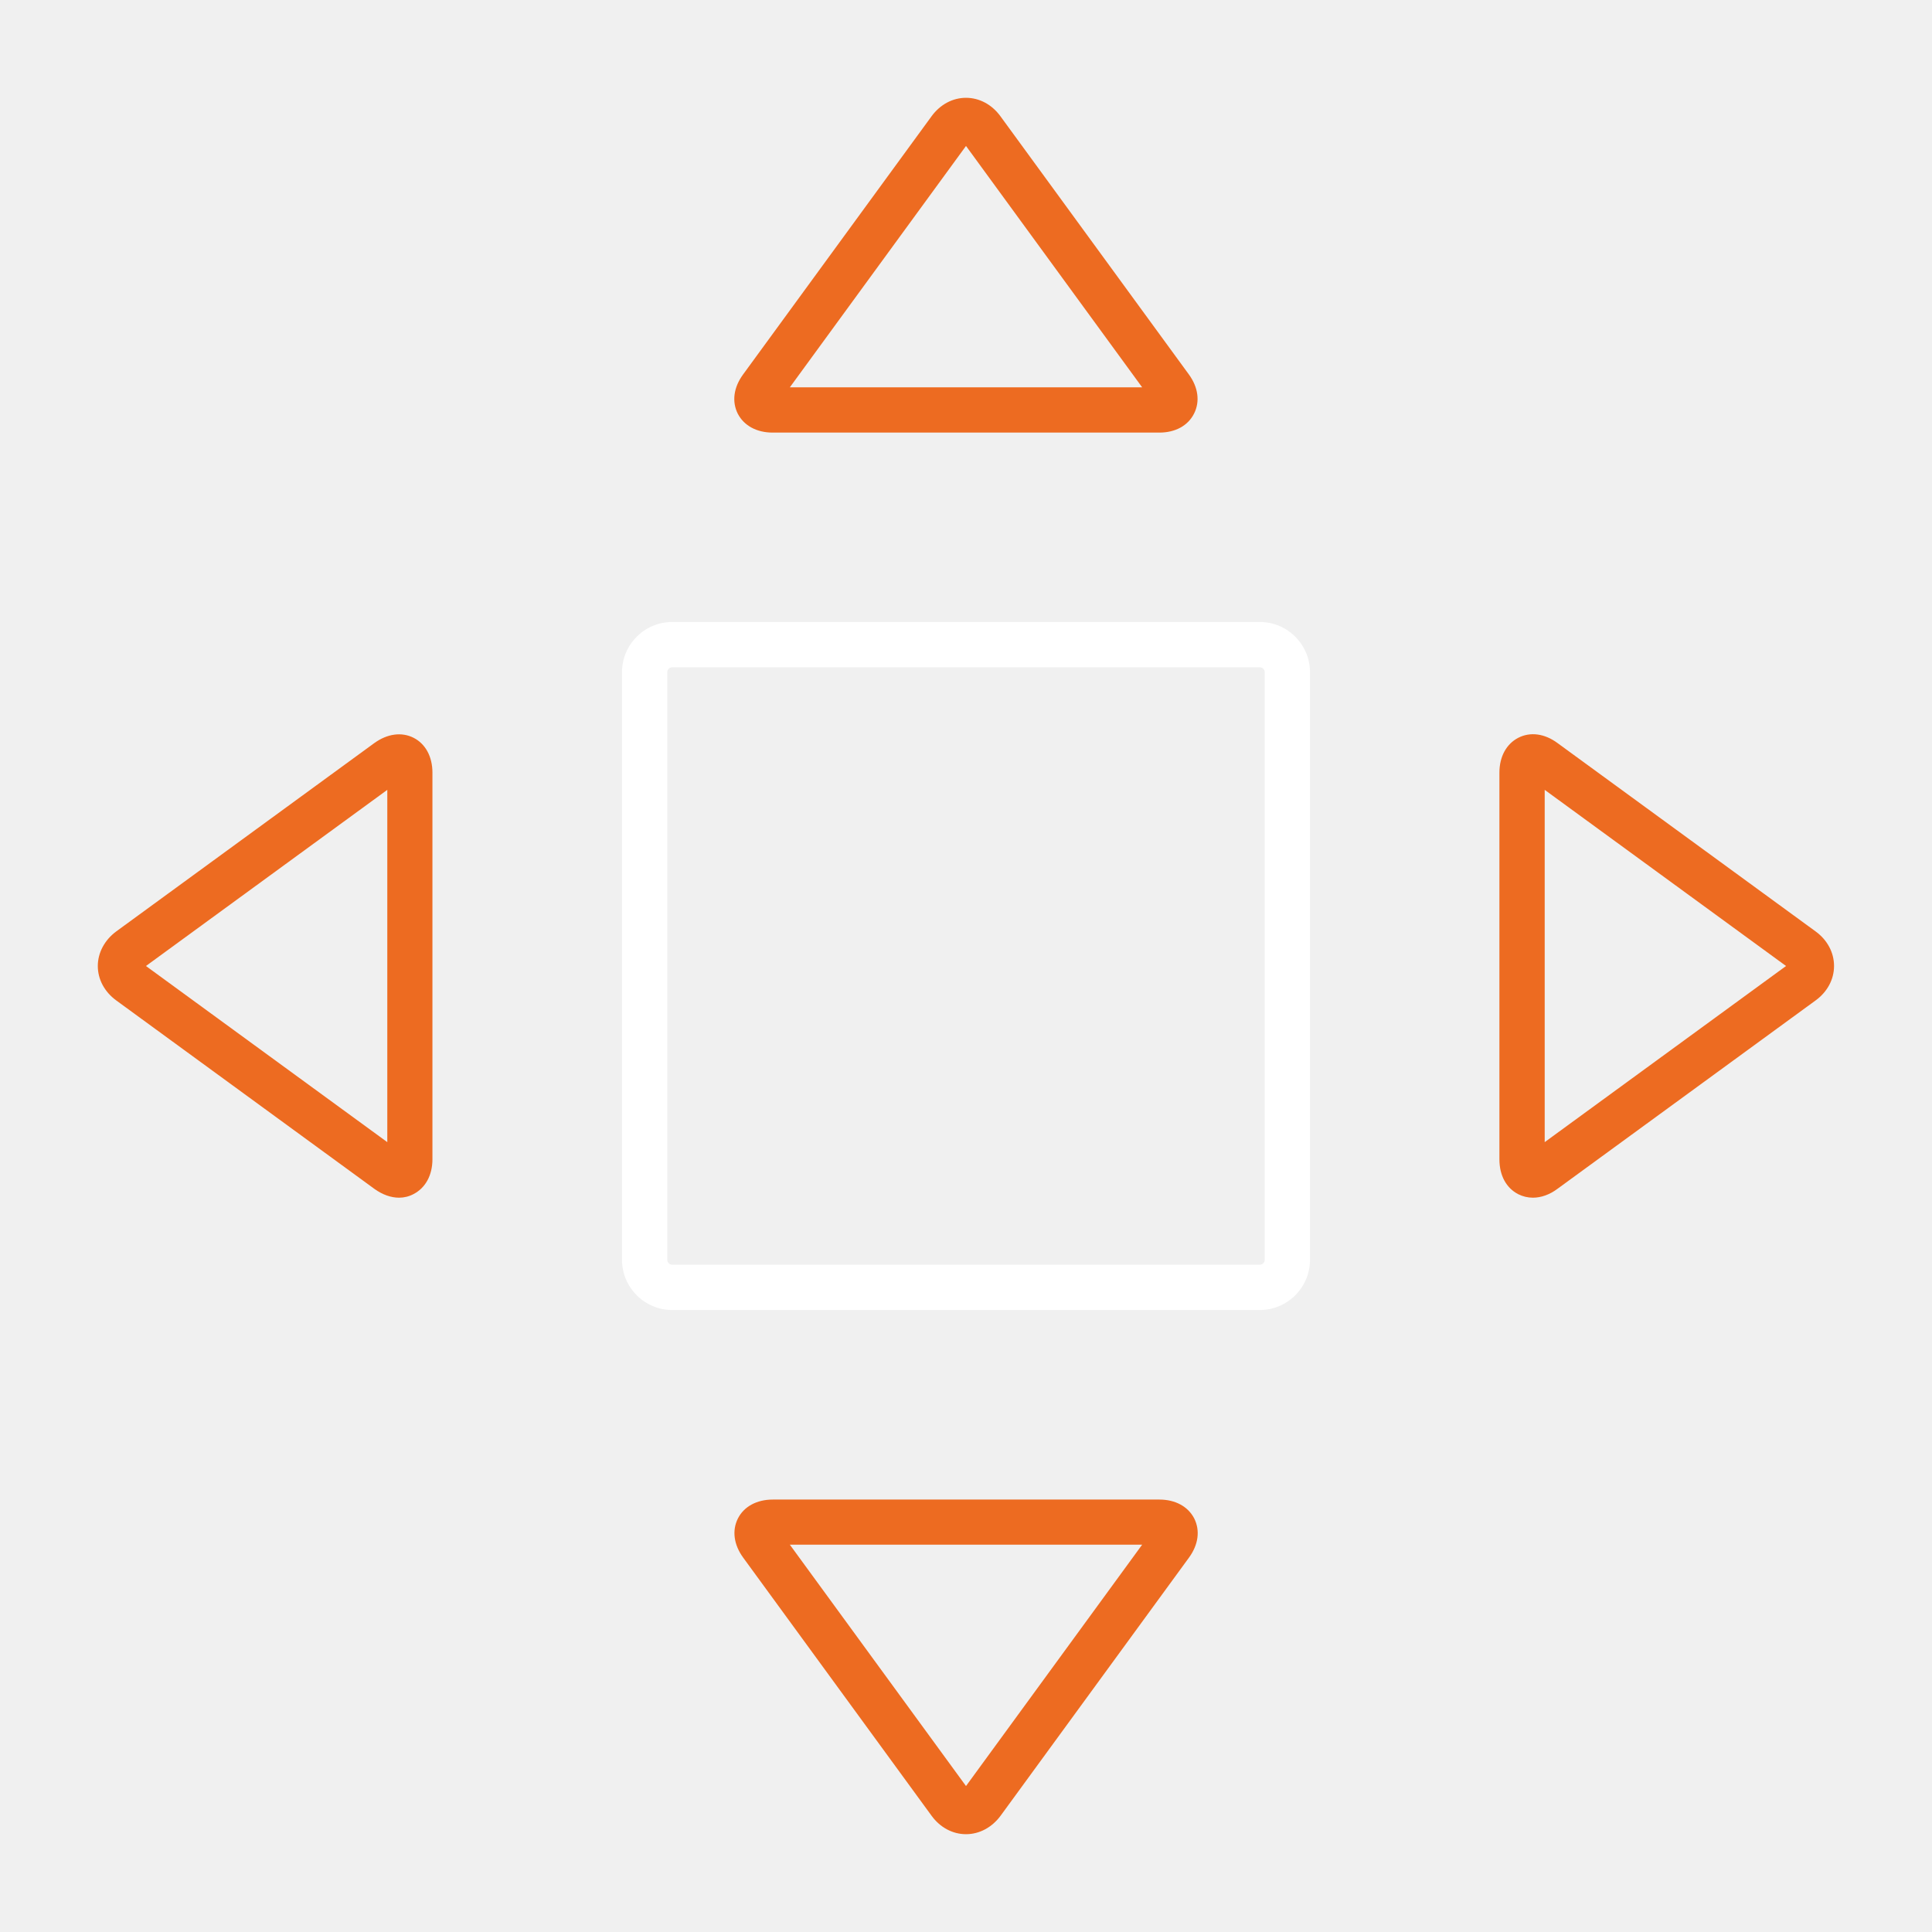
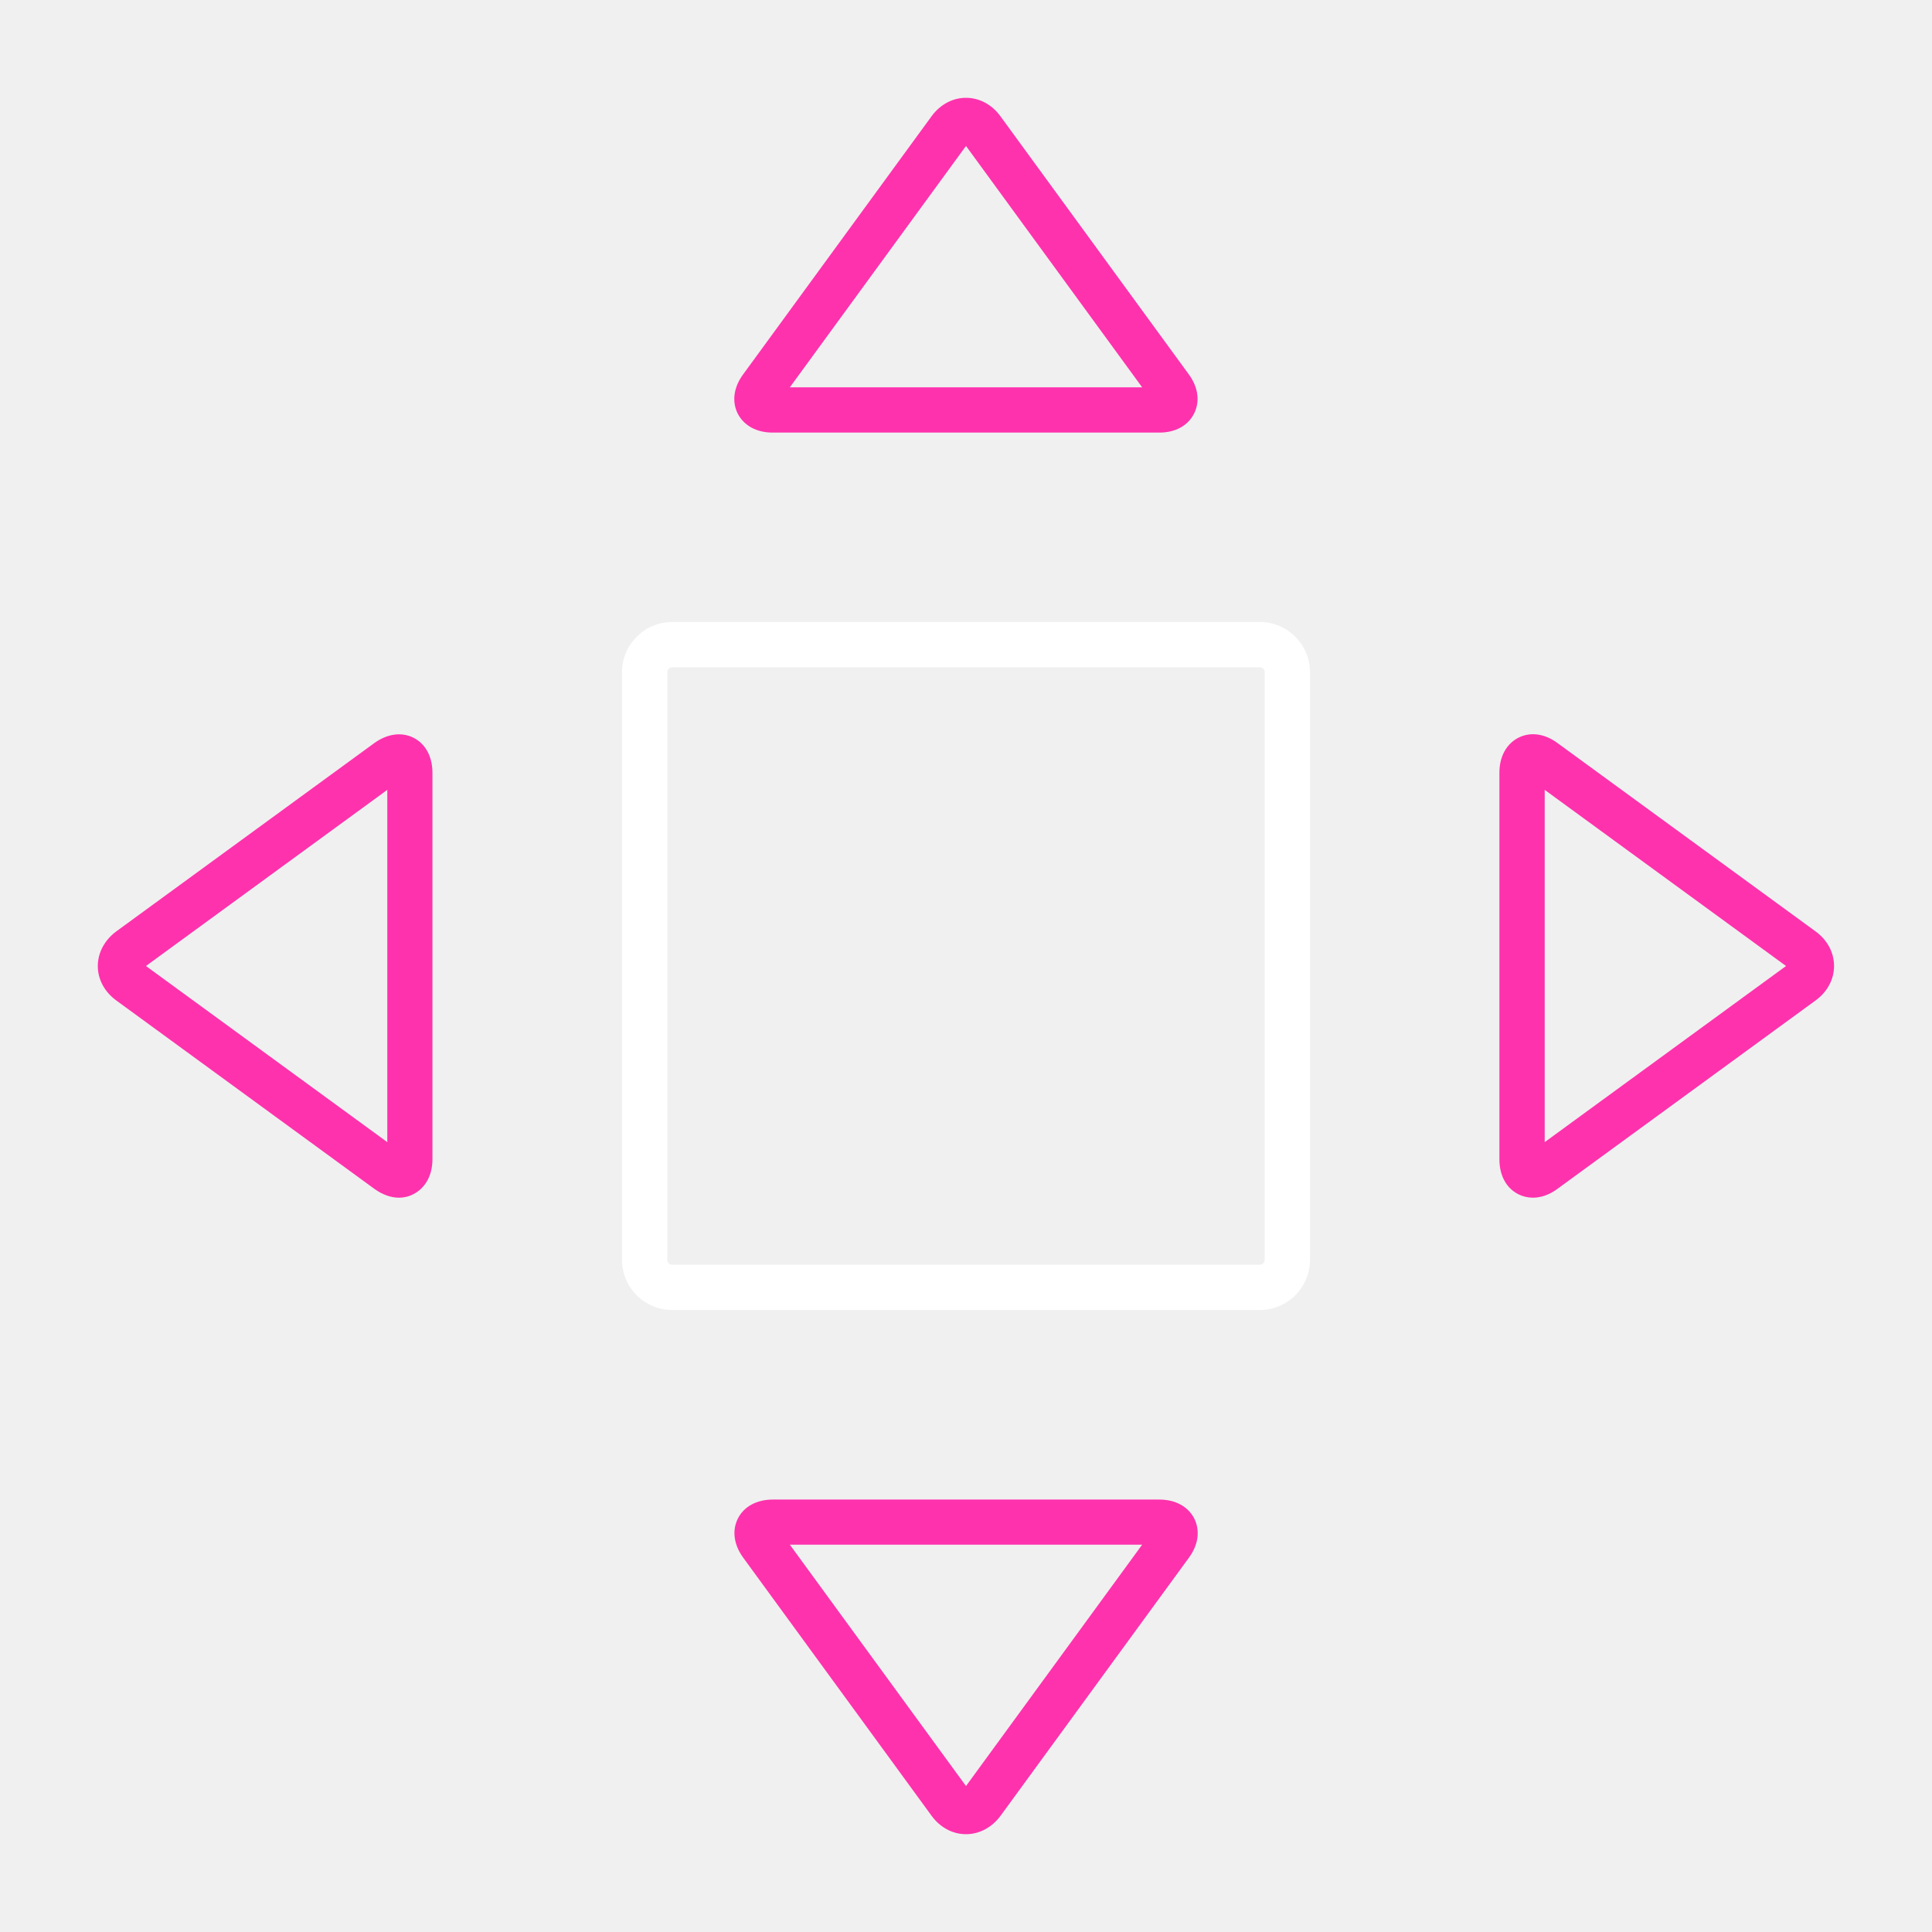
<svg xmlns="http://www.w3.org/2000/svg" version="1.0" id="Layer_1" x="0px" y="0px" viewBox="0 0 128 128" enable-background="new 0 0 128 128" xml:space="preserve">
  <g id="move">
    <g>
      <path fill="#FFFFFF" d="M83.47,86.79H44.53c-1.83,0-3.32-1.49-3.32-3.32V44.53c0-1.83,1.49-3.32,3.32-3.32h38.94    c1.83,0,3.32,1.49,3.32,3.32v38.94C86.79,85.3,85.3,86.79,83.47,86.79z M44.53,44.21c-0.17,0-0.32,0.15-0.32,0.32v38.94    c0,0.17,0.15,0.32,0.32,0.32h38.94c0.17,0,0.32-0.15,0.32-0.32V44.53c0-0.17-0.15-0.32-0.32-0.32H44.53z" />
    </g>
    <g>
      <g>
        <g>
-           <path fill="#ED6B21" d="M76.81,28.66H51.19c-1.06,0-1.9-0.46-2.31-1.25c-0.4-0.8-0.28-1.74,0.35-2.6L61.72,7.7      c0.57-0.78,1.4-1.22,2.28-1.22c0,0,0,0,0,0c0.89,0,1.72,0.45,2.28,1.22l12.48,17.1c0.63,0.86,0.75,1.81,0.35,2.6      C78.71,28.2,77.87,28.66,76.81,28.66z M52.33,25.66l23.34,0L64,9.67L52.33,25.66z" />
+           <path fill="#FE32AD" d="M76.81,28.66H51.19c-1.06,0-1.9-0.46-2.31-1.25c-0.4-0.8-0.28-1.74,0.35-2.6L61.72,7.7      c0.57-0.78,1.4-1.22,2.28-1.22c0,0,0,0,0,0c0.89,0,1.72,0.45,2.28,1.22l12.48,17.1c0.63,0.86,0.75,1.81,0.35,2.6      C78.71,28.2,77.87,28.66,76.81,28.66z M52.33,25.66l23.34,0L64,9.67L52.33,25.66z" />
        </g>
      </g>
      <g>
        <g>
-           <path fill="#ED6B21" d="M26.44,79.35c-0.54,0-1.1-0.2-1.63-0.58L7.7,66.28c-0.78-0.57-1.22-1.4-1.22-2.28s0.45-1.72,1.22-2.29      l17.1-12.48c0.86-0.62,1.81-0.75,2.6-0.35s1.25,1.25,1.25,2.31v25.61c0,1.06-0.46,1.9-1.25,2.31      C27.1,79.27,26.77,79.35,26.44,79.35z M9.67,64l15.99,11.67l0-23.34L9.67,64z" />
+           <path fill="#FE32AD" d="M26.44,79.35c-0.54,0-1.1-0.2-1.63-0.58L7.7,66.28c-0.78-0.57-1.22-1.4-1.22-2.28s0.45-1.72,1.22-2.29      l17.1-12.48c0.86-0.62,1.81-0.75,2.6-0.35s1.25,1.25,1.25,2.31v25.61c0,1.06-0.46,1.9-1.25,2.31      C27.1,79.27,26.77,79.35,26.44,79.35z M9.67,64l15.99,11.67l0-23.34L9.67,64z" />
        </g>
      </g>
      <g>
        <g>
-           <path fill="#ED6B21" d="M64,121.52c-0.89,0-1.72-0.45-2.28-1.22l-12.48-17.1c-0.63-0.86-0.75-1.81-0.35-2.6s1.25-1.25,2.31-1.25      h25.61c1.06,0,1.9,0.46,2.31,1.25c0.4,0.8,0.28,1.74-0.35,2.6l-12.48,17.1C65.72,121.07,64.89,121.52,64,121.52L64,121.52z       M52.33,102.34L64,118.33l11.67-15.99L52.33,102.34z M76.87,102.34L76.87,102.34L76.87,102.34z" />
+           <path fill="#FE32AD" d="M64,121.52c-0.89,0-1.72-0.45-2.28-1.22l-12.48-17.1c-0.63-0.86-0.75-1.81-0.35-2.6s1.25-1.25,2.31-1.25      h25.61c1.06,0,1.9,0.46,2.31,1.25c0.4,0.8,0.28,1.74-0.35,2.6l-12.48,17.1C65.72,121.07,64.89,121.52,64,121.52L64,121.52z       M52.33,102.34L64,118.33l11.67-15.99L52.33,102.34z M76.87,102.34L76.87,102.34L76.87,102.34z" />
        </g>
      </g>
      <g>
        <g>
-           <path fill="#ED6B21" d="M101.56,79.35c-0.34,0-0.67-0.08-0.97-0.23c-0.8-0.41-1.25-1.25-1.25-2.31V51.19      c0-1.06,0.46-1.9,1.25-2.31c0.8-0.41,1.75-0.28,2.6,0.35l17.1,12.48c0.78,0.57,1.22,1.4,1.22,2.29s-0.45,1.72-1.22,2.28      l-17.1,12.48C102.67,79.15,102.1,79.35,101.56,79.35z M102.34,52.33l0,23.34L118.33,64L102.34,52.33z" />
+           <path fill="#FE32AD" d="M101.56,79.35c-0.34,0-0.67-0.08-0.97-0.23c-0.8-0.41-1.25-1.25-1.25-2.31V51.19      c0-1.06,0.46-1.9,1.25-2.31c0.8-0.41,1.75-0.28,2.6,0.35l17.1,12.48c0.78,0.57,1.22,1.4,1.22,2.29s-0.45,1.72-1.22,2.28      l-17.1,12.48C102.67,79.15,102.1,79.35,101.56,79.35z M102.34,52.33l0,23.34L118.33,64L102.34,52.33z" />
        </g>
      </g>
    </g>
  </g>
</svg>
